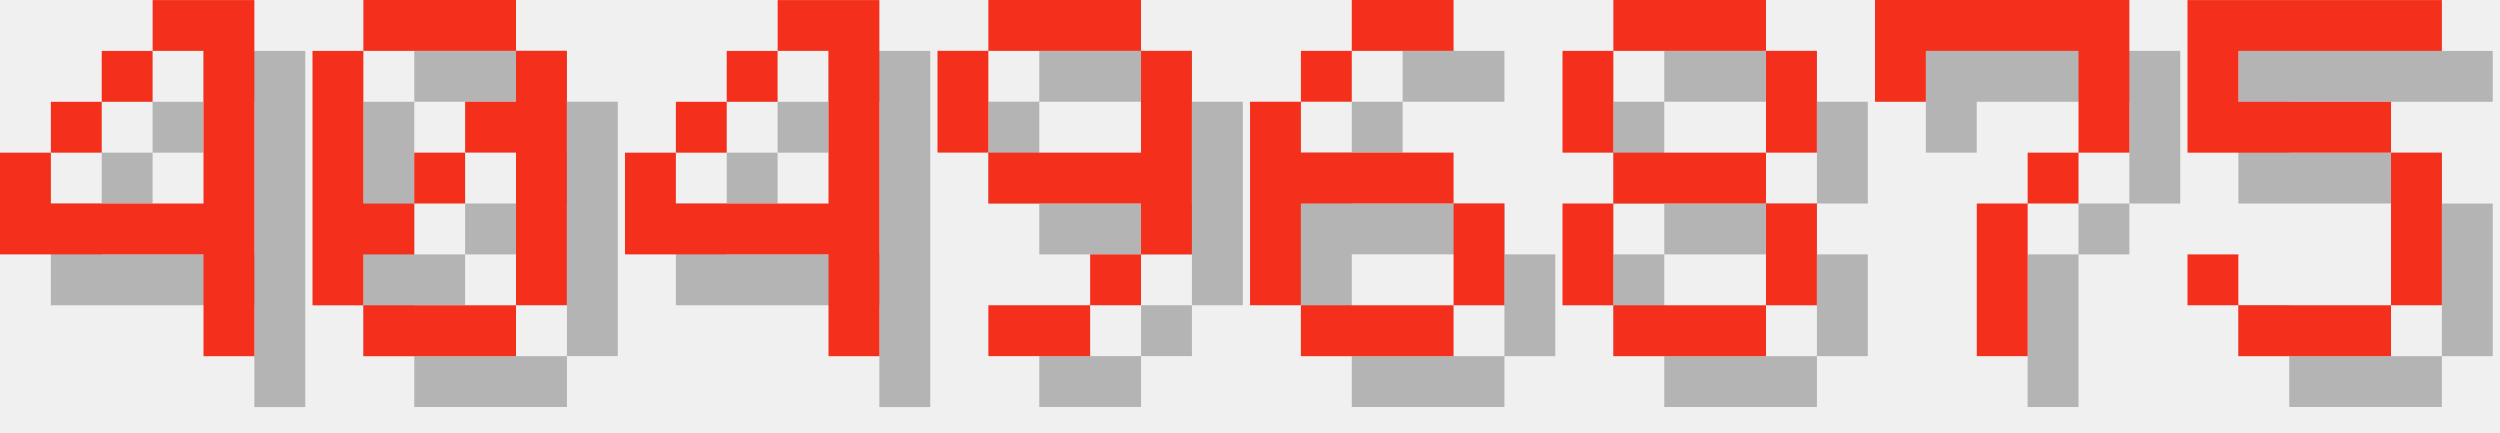
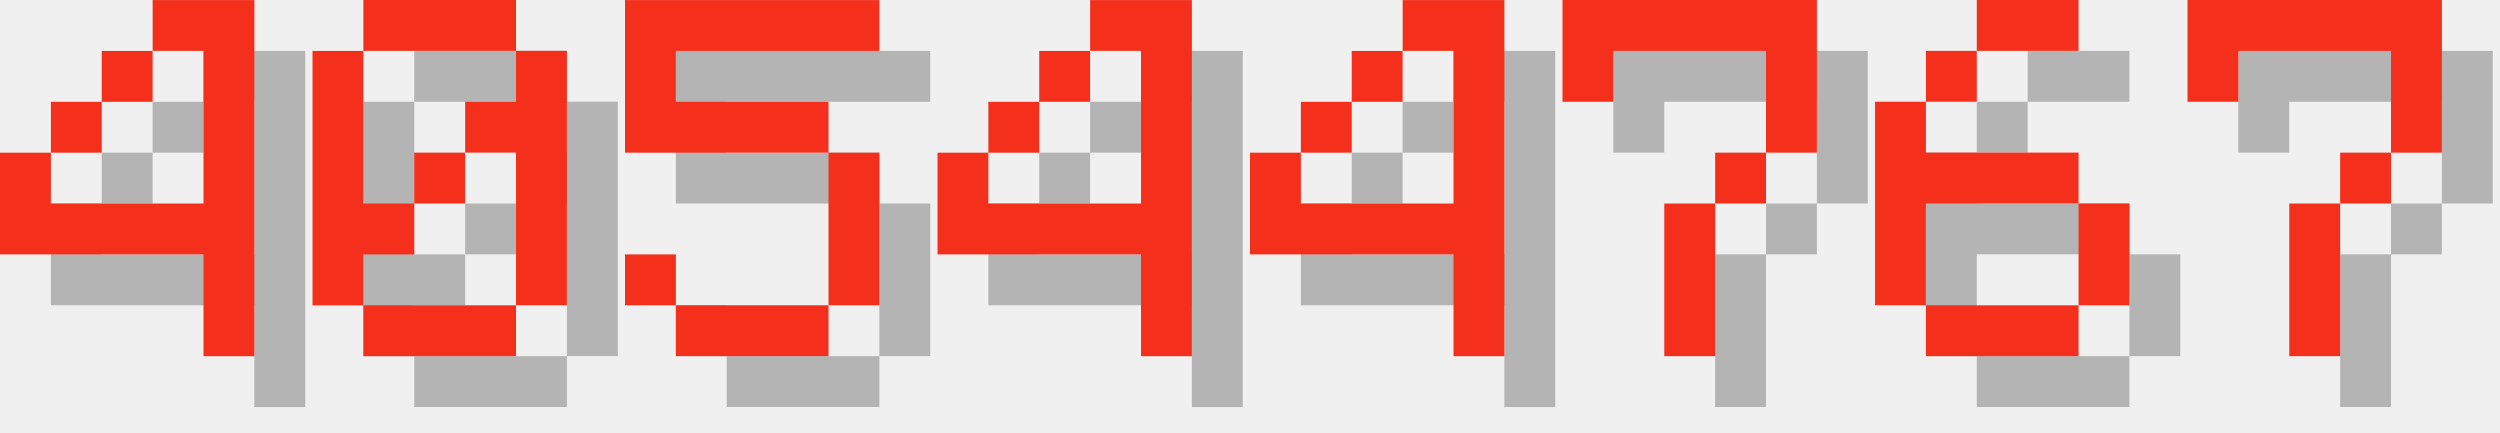
<svg xmlns="http://www.w3.org/2000/svg" version="1.1" width="208.0" height="36">
  <style>
        .text-foreground {
            fill: #F4301C;
        }
        .text-shadow {
            fill: #000000;
            fill-opacity: 0.25;
        }
    </style>
  <g class="digit" id="digit_4" transform="translate(0.0, 0), scale(4)">
    <path id="digit_4_shadow" class="text-shadow" d="m4.233 1.058v1.058h1.058v3.175h-3.175v-1.058h-1.058v2.117h4.233v2.117h1.058v-7.408h-2.117zm-2.117 3.175h1.058v-1.058h-1.058v1.058zm1.058-1.058h1.058v-1.058h-1.058v1.058z" fill-opacity=".5" style="paint-order:stroke fill markers" />
    <path id="digit_4_fg" class="text-foreground" d="m3.175 0v1.058h1.058v3.175h-3.175v-1.058h-1.058v2.117h4.233v2.117h1.058v-7.408h-2.117zm-2.117 3.175h1.058v-1.058h-1.058v1.058zm1.058-1.058h1.058v-1.058h-1.058v1.058z" fill="#fff" style="paint-order:stroke fill markers" />
  </g>
  <g class="digit" id="digit_0" transform="translate(26.0, 0), scale(4)">
    <path id="digit_0_shadow" class="text-shadow" d="m2.117 1.058v1.058h3.175v-1.058h-3.175zm3.175 1.058v1.058h-1.058v1.058h1.058v3.175h1.058v-5.292h-1.058zm0 5.292h-3.175v1.058h3.175v-1.058zm-3.175 0v-1.058h1.058v-1.058h-1.058v-3.175h-1.058v5.292h1.058zm1.058-2.117h1.058v-1.058h-1.058v1.058z" fill-opacity=".5" style="paint-order:stroke fill markers" />
    <path id="digit_0_fg" class="text-foreground" d="m1.058 0v1.058h3.175v-1.058h-3.175zm3.175 1.058v1.058h-1.058v1.058h1.058v3.175h1.058v-5.292h-1.058zm0 5.292h-3.175v1.058h3.175v-1.058zm-3.175 0v-1.058h1.058v-1.058h-1.058v-3.175h-1.058v5.292h1.058zm1.058-2.117h1.058v-1.058h-1.058v1.058z" fill="#fff" style="paint-order:stroke fill markers" />
  </g>
-   <g class="digit" id="digit_4" transform="translate(52.0, 0), scale(4)">
+   <g class="digit" id="digit_5" transform="translate(52.0, 0), scale(4)">
+     <path id="digit_5_shadow" class="text-shadow" d="m1.058 1.058v3.175h4.233v3.175h-3.175v-1.058h-1.058v1.058h1.058v1.058h3.175v-1.058h1.058v-3.175h-1.058v-1.058h-3.175v-1.058h4.233v-1.058h-5.292z" fill-opacity=".5" style="paint-order:stroke fill markers" />
+     <path id="digit_5_fg" class="text-foreground" d="m0 0v3.175h4.233v3.175h-3.175v-1.058h-1.058v1.058h1.058v1.058h3.175v-1.058h1.058v-3.175h-1.058v-1.058h-3.175v-1.058h4.233v-1.058h-5.292z" fill="#fff" style="paint-order:stroke fill markers" />
+   </g>
+   <g class="digit" id="digit_4" transform="translate(78.0, 0), scale(4)">
    <path id="digit_4_shadow" class="text-shadow" d="m4.233 1.058v1.058h1.058v3.175h-3.175v-1.058h-1.058v2.117h4.233v2.117h1.058v-7.408h-2.117zm-2.117 3.175h1.058v-1.058h-1.058v1.058zm1.058-1.058h1.058v-1.058h-1.058v1.058z" fill-opacity=".5" style="paint-order:stroke fill markers" />
    <path id="digit_4_fg" class="text-foreground" d="m3.175 0v1.058h1.058v3.175h-3.175v-1.058h-1.058v2.117h4.233v2.117h1.058v-7.408h-2.117zm-2.117 3.175h1.058v-1.058h-1.058v1.058zm1.058-1.058h1.058v-1.058h-1.058v1.058z" fill="#fff" style="paint-order:stroke fill markers" />
  </g>
-   <g class="digit" id="digit_9" transform="translate(78.0, 0), scale(4)">
-     <path id="digit_9_shadow" class="text-shadow" d="m2.117 1.058v1.058h3.175v-1.058h-3.175zm3.175 1.058v2.117h-3.175v1.058h3.175v1.058h1.058v-4.233h-1.058zm0 4.233h-1.058v1.058h1.058v-1.058zm-1.058 1.058h-2.117v1.058h2.117v-1.058zm-2.117-3.175v-2.117h-1.058v2.117h1.058z" fill-opacity=".5" style="paint-order:stroke fill markers" />
-     <path id="digit_9_fg" class="text-foreground" d="m1.058 0v1.058h3.175v-1.058h-3.175zm3.175 1.058v2.117h-3.175v1.058h3.175v1.058h1.058v-4.233h-1.058zm0 4.233h-1.058v1.058h1.058v-1.058zm-1.058 1.058h-2.117v1.058h2.117v-1.058zm-2.117-3.175v-2.117h-1.058v2.117h1.058z" fill="#fff" style="paint-order:stroke fill markers" />
+   <g class="digit" id="digit_4" transform="translate(104.0, 0), scale(4)">
+     <path id="digit_4_shadow" class="text-shadow" d="m4.233 1.058v1.058h1.058v3.175h-3.175v-1.058h-1.058v2.117h4.233v2.117h1.058v-7.408h-2.117zm-2.117 3.175h1.058v-1.058h-1.058v1.058zm1.058-1.058h1.058v-1.058h-1.058v1.058z" fill-opacity=".5" style="paint-order:stroke fill markers" />
+     <path id="digit_4_fg" class="text-foreground" d="m3.175 0v1.058h1.058v3.175h-3.175v-1.058h-1.058v2.117h4.233v2.117h1.058v-7.408h-2.117zm-2.117 3.175h1.058v-1.058h-1.058v1.058zm1.058-1.058h1.058v-1.058h-1.058v1.058z" fill="#fff" style="paint-order:stroke fill markers" />
  </g>
-   <g class="digit" id="digit_6" transform="translate(104.0, 0), scale(4)">
+   <g class="digit" id="digit_7" transform="translate(130.0, 0), scale(4)">
+     <path id="digit_7_shadow" class="text-shadow" d="m1.058 1.058 2e-6 2.117h1.058v-1.058h3.175v1.058l2e-7 1.058h-1.058v1.058h-1.058l4e-7 3.175 1.058 1e-7v-3.175h1.058v-1.058h1.058l5e-7 -1.058v-2.117z" fill-opacity=".5" style="paint-order:stroke fill markers" />
+     <path id="digit_7_fg" class="text-foreground" d="m0 0 2e-6 2.117h1.058v-1.058h3.175v1.058l2e-7 1.058h-1.058v1.058h-1.058l4e-7 3.175 1.058 1e-7v-3.175h1.058v-1.058h1.058l5e-7 -1.058v-2.117z" fill="#fff" style="paint-order:stroke fill markers" />
+   </g>
+   <g class="digit" id="digit_6" transform="translate(156.0, 0), scale(4)">
    <path id="digit_6_shadow" class="text-shadow" d="m3.175 1.058v1.058h2.117v-1.058h-2.117zm0 1.058h-1.058v1.058h1.058v-1.058zm-1.058 1.058h-1.058v4.233h1.058v-2.117h3.175v-1.058h-3.175v-1.058zm3.175 2.117v2.117h1.058v-2.117h-1.058zm0 2.117h-3.175v1.058h3.175v-1.058z" fill-opacity=".5" style="paint-order:stroke fill markers" />
    <path id="digit_6_fg" class="text-foreground" d="m2.117 0v1.058h2.117v-1.058h-2.117zm0 1.058h-1.058v1.058h1.058v-1.058zm-1.058 1.058h-1.058v4.233h1.058v-2.117h3.175v-1.058h-3.175v-1.058zm3.175 2.117v2.117h1.058v-2.117h-1.058zm0 2.117h-3.175v1.058h3.175v-1.058z" fill="#fff" style="paint-order:stroke fill markers" />
  </g>
-   <g class="digit" id="digit_8" transform="translate(130.0, 0), scale(4)">
-     <path id="digit_8_shadow" class="text-shadow" d="m2.117 1.058v1.058h3.175v-1.058h-3.175zm3.175 1.058v2.117h1.058v-2.117h-1.058zm0 2.117h-3.175v1.058h3.175v-1.058zm0 1.058v2.117h1.058v-2.117h-1.058zm0 2.117h-3.175v1.058h3.175v-1.058zm-3.175 0v-2.117h-1.058v2.117h1.058zm0-3.175v-2.117h-1.058v2.117h1.058z" fill-opacity=".5" style="paint-order:stroke fill markers" />
-     <path id="digit_8_fg" class="text-foreground" d="m1.058 0v1.058h3.175v-1.058h-3.175zm3.175 1.058v2.117h1.058v-2.117h-1.058zm0 2.117h-3.175v1.058h3.175v-1.058zm0 1.058v2.117h1.058v-2.117h-1.058zm0 2.117h-3.175v1.058h3.175v-1.058zm-3.175 0v-2.117h-1.058v2.117h1.058zm0-3.175v-2.117h-1.058v2.117h1.058z" fill="#fff" style="paint-order:stroke fill markers" />
-   </g>
-   <g class="digit" id="digit_7" transform="translate(156.0, 0), scale(4)">
+   <g class="digit" id="digit_7" transform="translate(182.0, 0), scale(4)">
    <path id="digit_7_shadow" class="text-shadow" d="m1.058 1.058 2e-6 2.117h1.058v-1.058h3.175v1.058l2e-7 1.058h-1.058v1.058h-1.058l4e-7 3.175 1.058 1e-7v-3.175h1.058v-1.058h1.058l5e-7 -1.058v-2.117z" fill-opacity=".5" style="paint-order:stroke fill markers" />
    <path id="digit_7_fg" class="text-foreground" d="m0 0 2e-6 2.117h1.058v-1.058h3.175v1.058l2e-7 1.058h-1.058v1.058h-1.058l4e-7 3.175 1.058 1e-7v-3.175h1.058v-1.058h1.058l5e-7 -1.058v-2.117z" fill="#fff" style="paint-order:stroke fill markers" />
  </g>
-   <g class="digit" id="digit_5" transform="translate(182.0, 0), scale(4)">
-     <path id="digit_5_shadow" class="text-shadow" d="m1.058 1.058v3.175h4.233v3.175h-3.175v-1.058h-1.058v1.058h1.058v1.058h3.175v-1.058h1.058v-3.175h-1.058v-1.058h-3.175v-1.058h4.233v-1.058h-5.292z" fill-opacity=".5" style="paint-order:stroke fill markers" />
-     <path id="digit_5_fg" class="text-foreground" d="m0 0v3.175h4.233v3.175h-3.175v-1.058h-1.058v1.058h1.058v1.058h3.175v-1.058h1.058v-3.175h-1.058v-1.058h-3.175v-1.058h4.233v-1.058h-5.292z" fill="#fff" style="paint-order:stroke fill markers" />
-   </g>
</svg>
